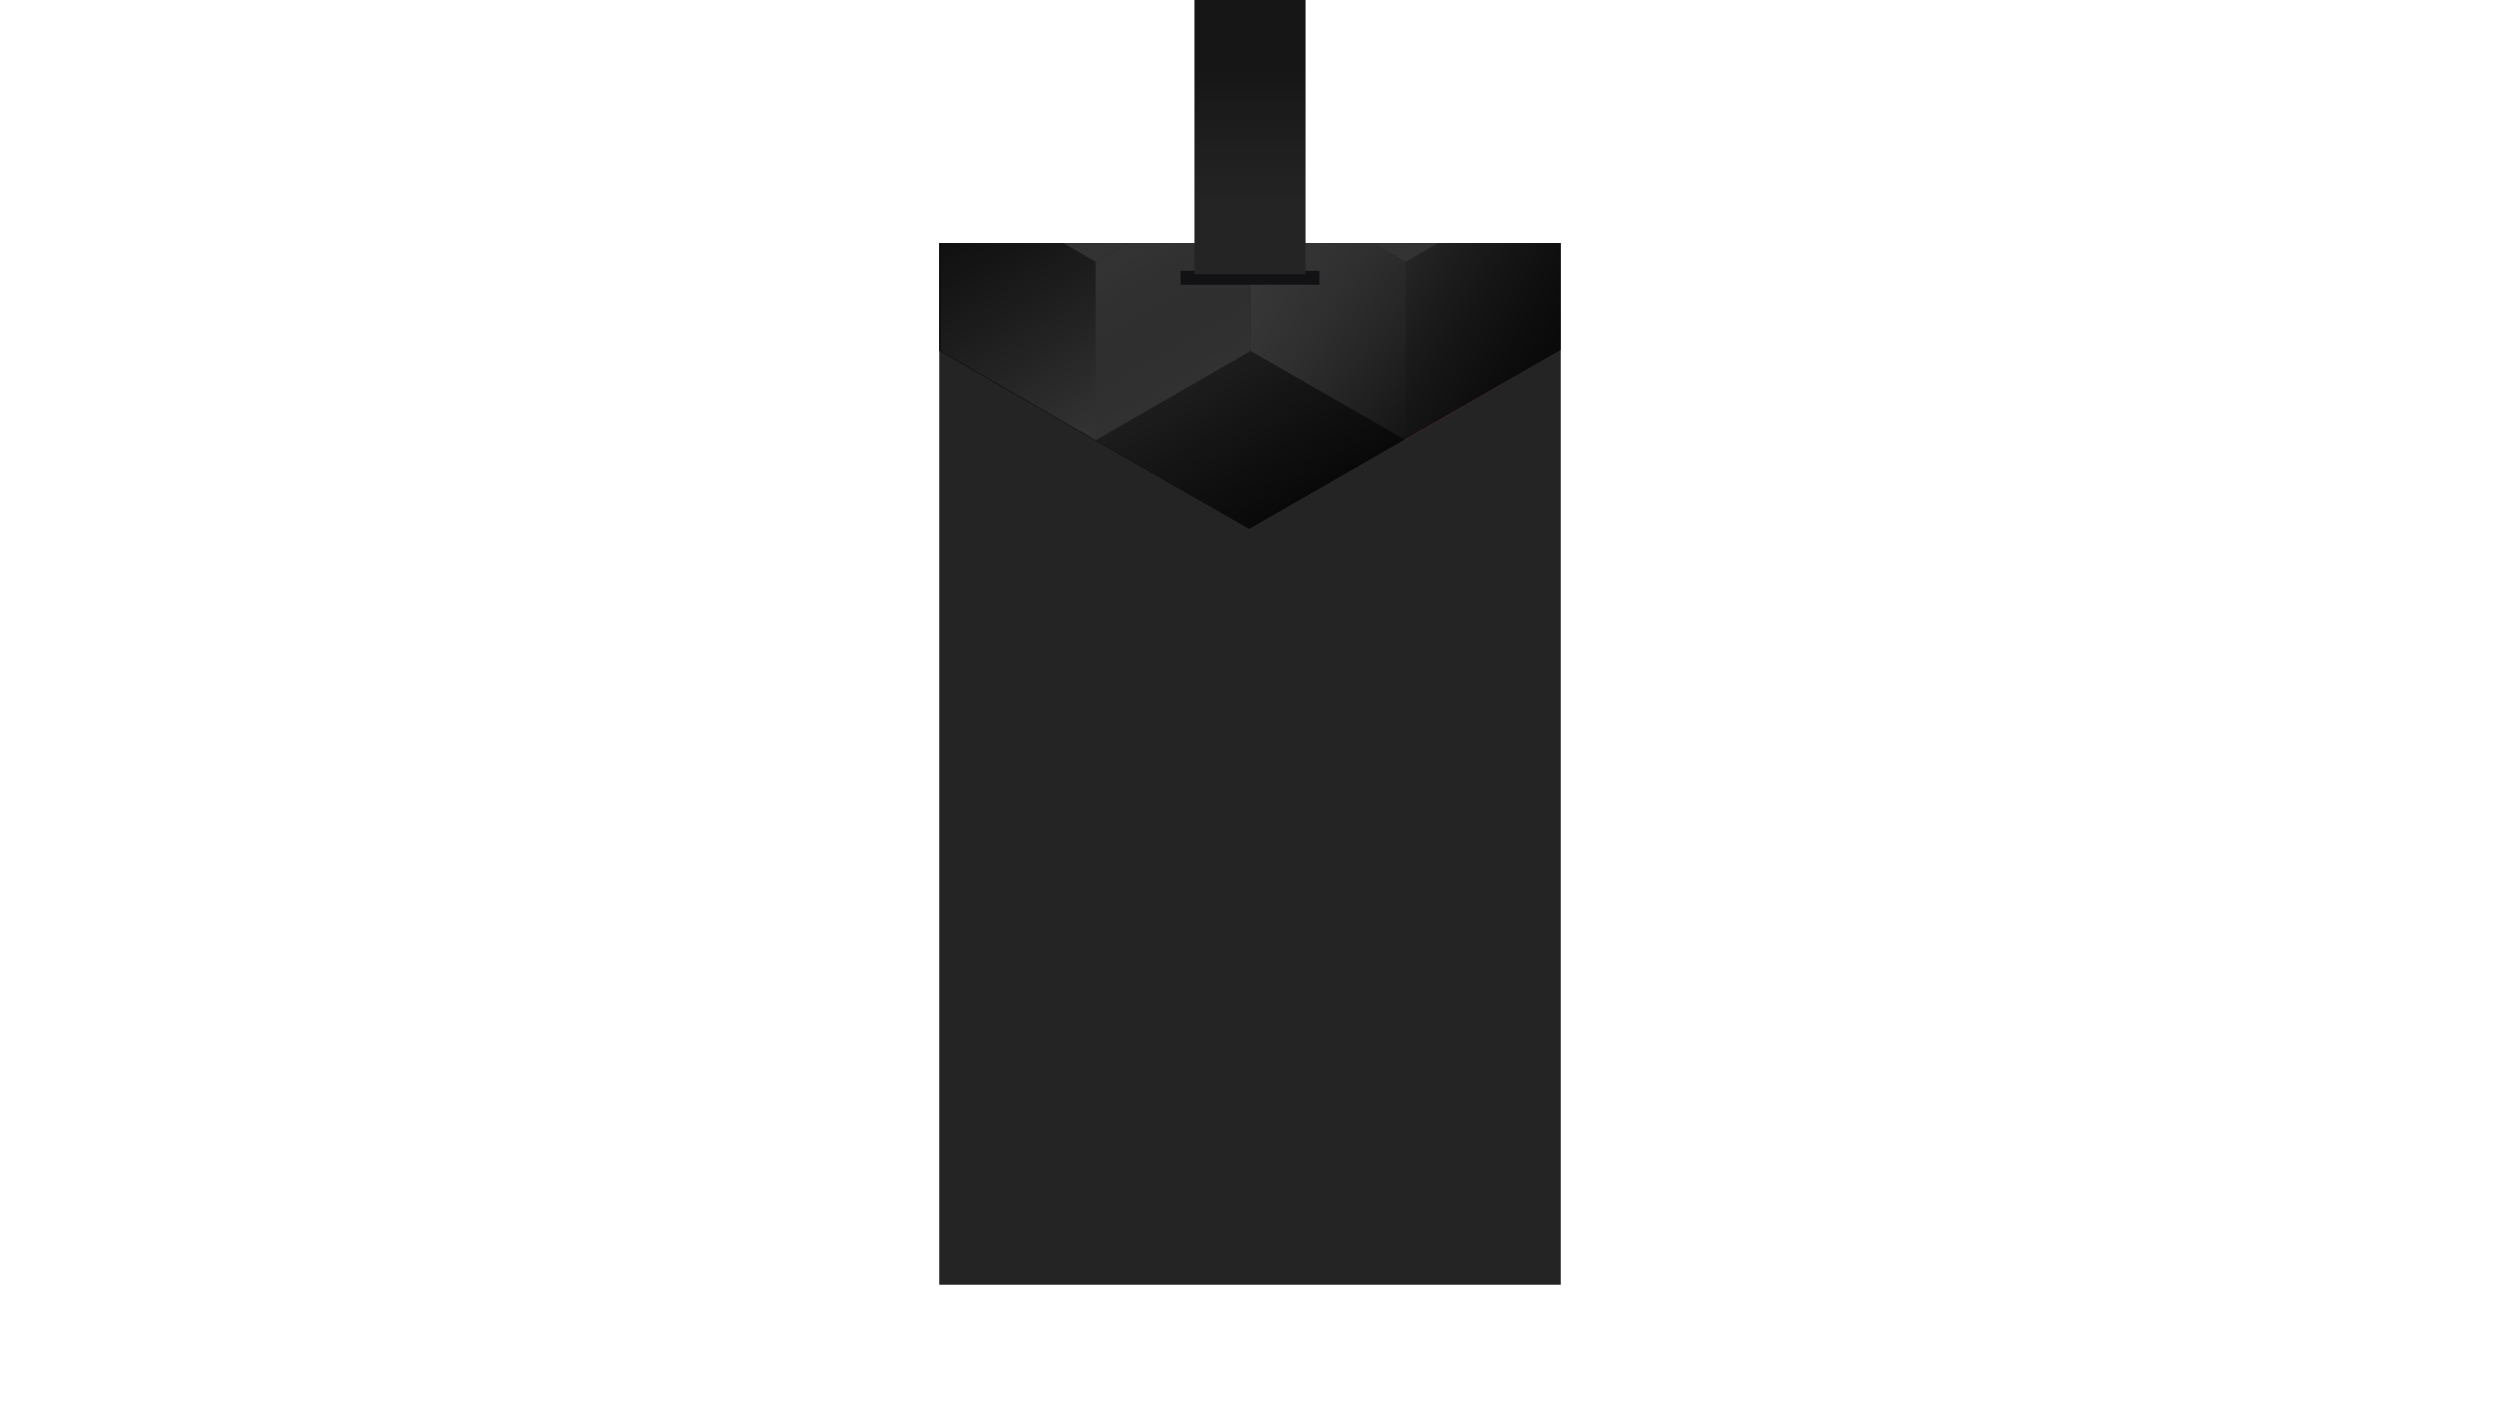
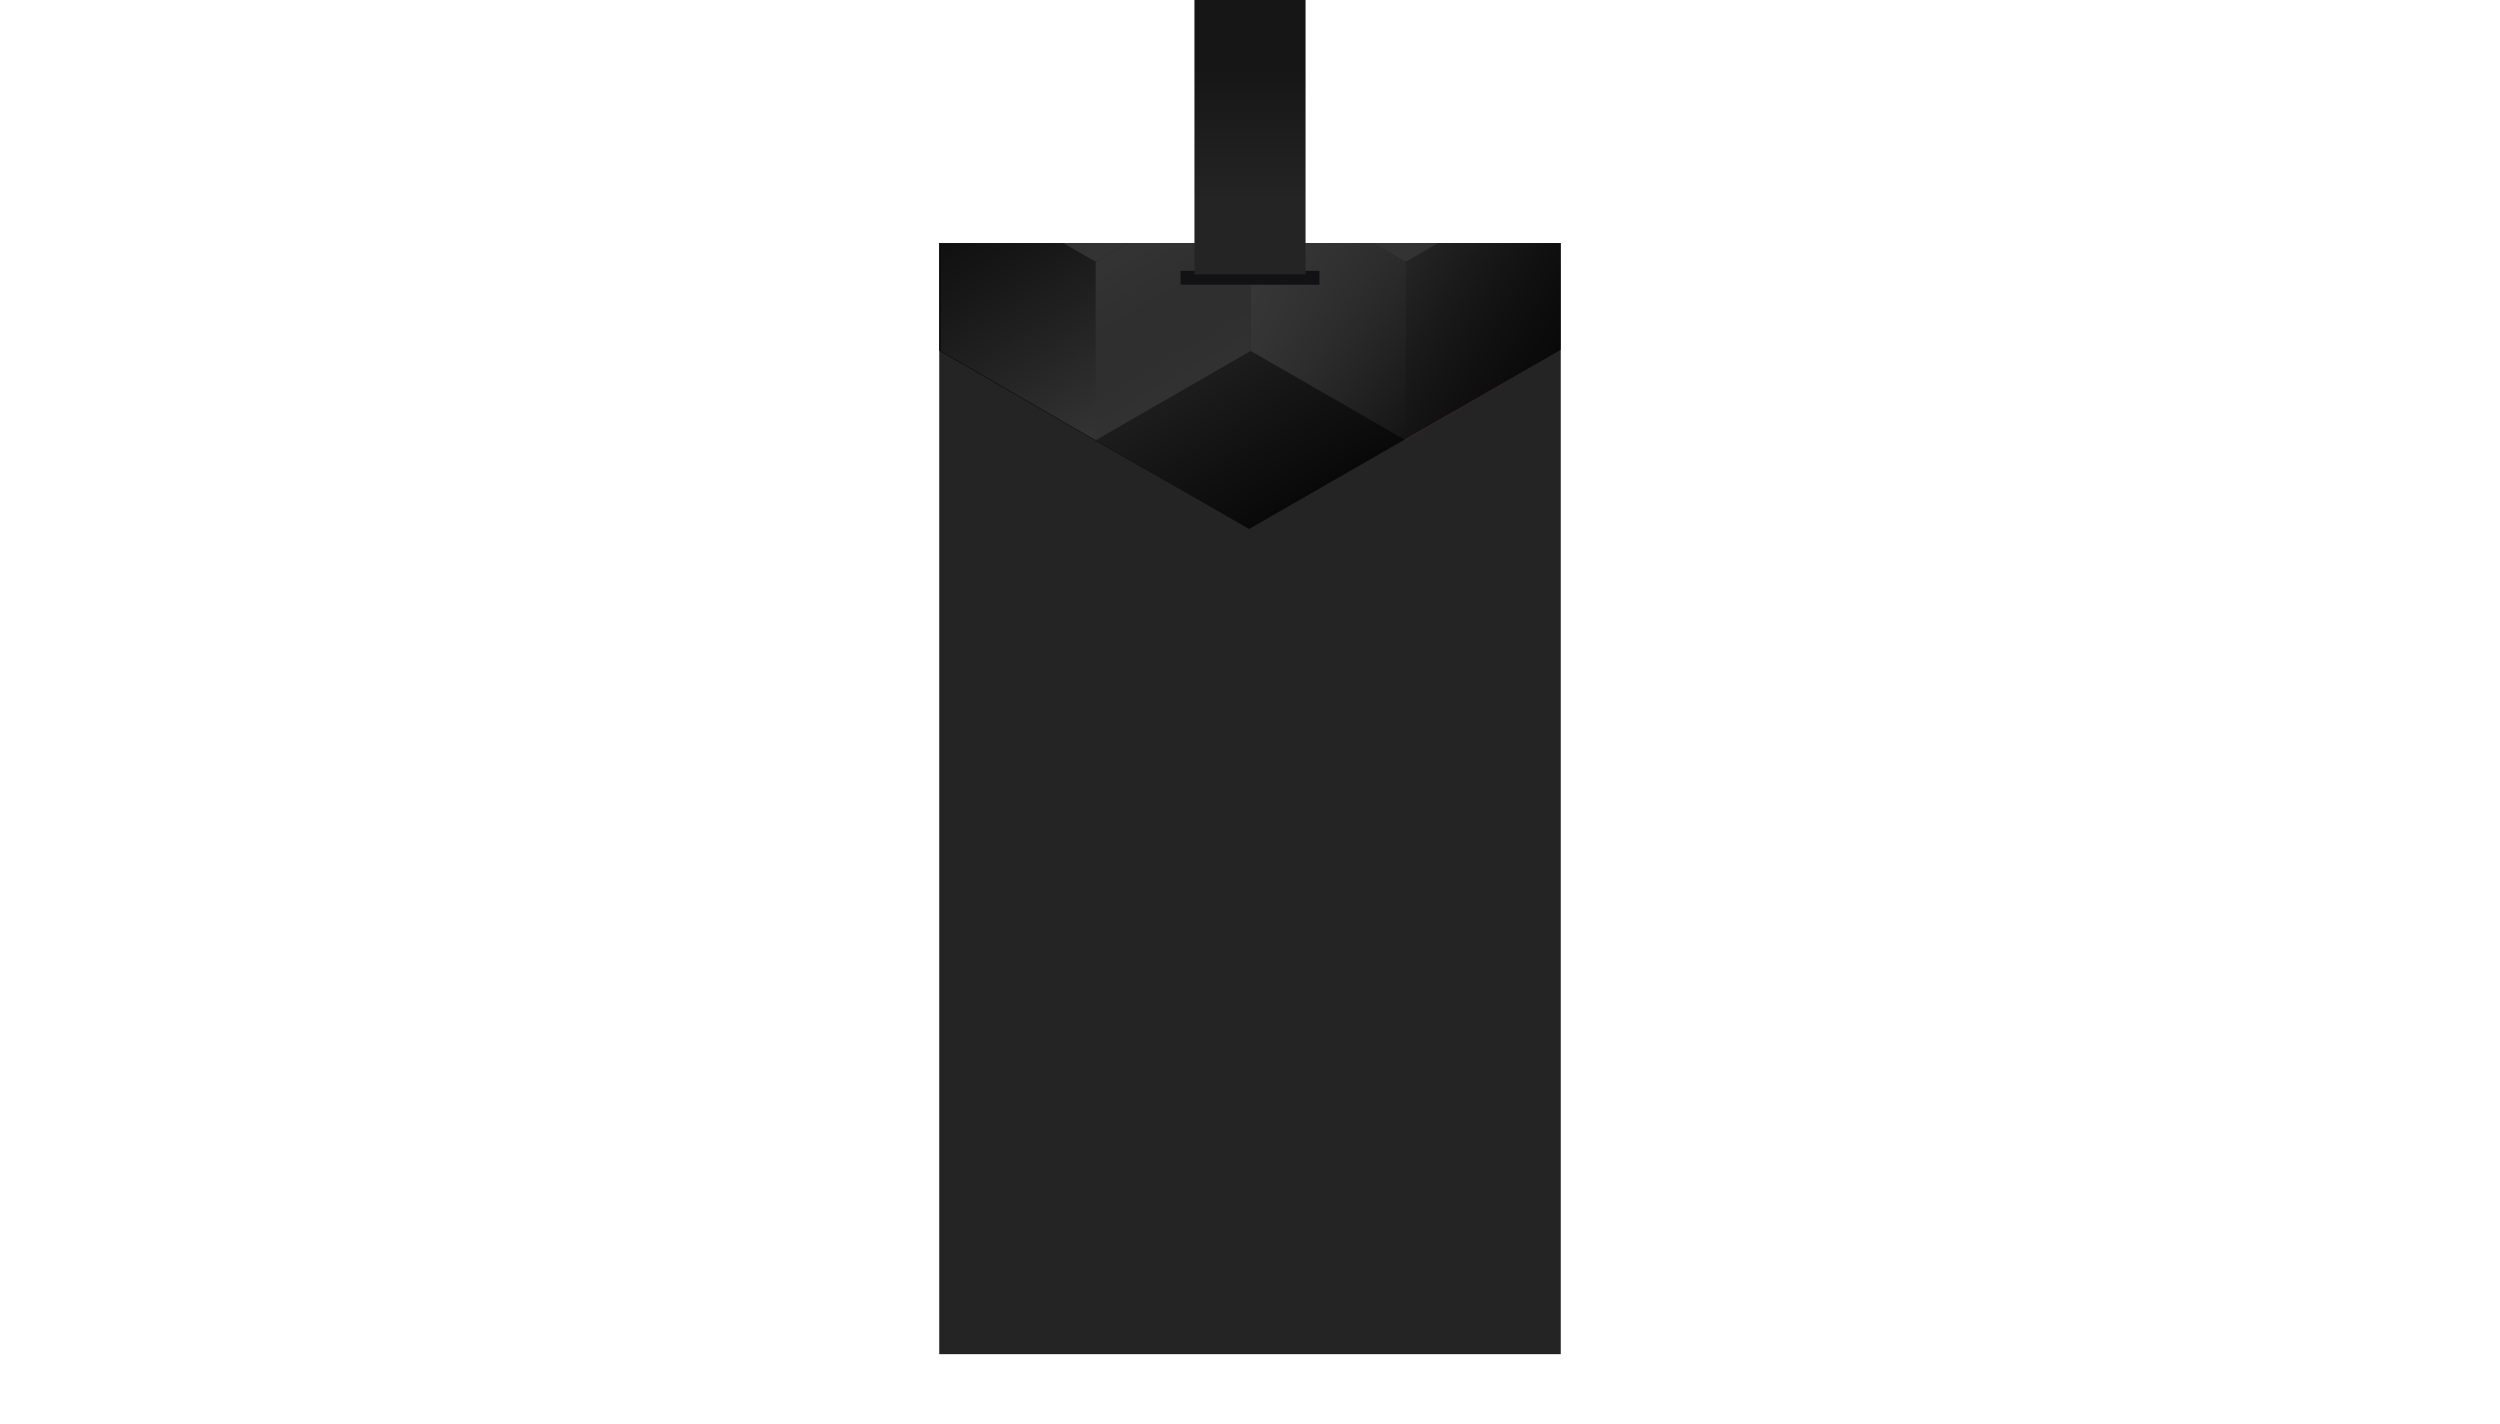
<svg xmlns="http://www.w3.org/2000/svg" width="1440" height="820" viewBox="0 0 1440 820" fill="none">
-   <rect x="541" y="140" width="358" height="600" fill="#242424" />
-   <mask id="mask0_" style="mask-type:alpha" maskUnits="userSpaceOnUse" x="541" y="140" width="358" height="540">
-     <rect x="541" y="140" width="358" height="600" fill="#202024" />
+   <rect x="541" y="140" width="358" height="640" fill="#242424" />
+   <mask id="mask0_" style="mask-type:alpha" maskUnits="userSpaceOnUse" x="541" y="140" width="358" height="640">
+     <rect x="541" y="140" width="358" height="640" fill="#202024" />
  </mask>
  <g mask="url(#mask0_)">
    <path d="M899 201.492V-256.824L719.5 -360L540 -256.824V201.492L719.5 304.674L899 201.492Z" fill="#09090A" />
    <g style="mix-blend-mode:luminosity" opacity="0.4">
      <path d="M541.801 99.35V202.159L631.101 253.569L720.4 202.159V99.35L631.101 47.94L541.801 99.35Z" fill="url(#paint0_linear_)" />
      <path d="M541.801 -3.465V99.344L631.101 150.754L720.4 99.344V-3.465L631.101 -54.875L541.801 -3.465Z" fill="url(#paint1_linear_)" />
      <path d="M720.4 202.159V99.349L809.7 47.94L899 99.349V202.159L809.7 253.568L720.4 202.159Z" fill="url(#paint2_linear_)" />
      <path d="M899 -3.465V99.344L809.7 150.754L720.4 99.344V-3.465L809.7 -54.875L899 -3.465Z" fill="url(#paint3_linear_)" />
      <path d="M809.7 253.59V150.781L720.4 99.371L631.101 150.781V253.59L720.4 305L809.7 253.59Z" fill="url(#paint4_linear_)" />
    </g>
  </g>
  <rect x="680" y="156" width="80" height="8" fill="#121214" />
  <rect x="688" width="64" height="158" fill="url(#paint5_linear_)" />
  <defs>
    <linearGradient id="paint0_linear_" x1="631.101" y1="248.84" x2="542.185" y2="97.104" gradientUnits="userSpaceOnUse">
      <stop stop-color="#8257E5" />
      <stop offset="1" stop-color="#FF008E" stop-opacity="0" />
    </linearGradient>
    <linearGradient id="paint1_linear_" x1="631.101" y1="146.026" x2="542.185" y2="-5.711" gradientUnits="userSpaceOnUse">
      <stop stop-color="#8257E5" />
      <stop offset="1" stop-color="#FF008E" stop-opacity="0" />
    </linearGradient>
    <linearGradient id="paint2_linear_" x1="899" y1="207.937" x2="720.676" y2="100.328" gradientUnits="userSpaceOnUse">
      <stop stop-color="#FF008E" stop-opacity="0" />
      <stop offset="1" stop-color="#FFCD1E" />
    </linearGradient>
    <linearGradient id="paint3_linear_" x1="809.7" y1="146.026" x2="898.615" y2="-5.711" gradientUnits="userSpaceOnUse">
      <stop stop-color="#8257E5" />
      <stop offset="1" stop-color="#FF008E" stop-opacity="0" />
    </linearGradient>
    <linearGradient id="paint4_linear_" x1="720.4" y1="104.099" x2="809.316" y2="255.836" gradientUnits="userSpaceOnUse">
      <stop stop-color="#8257E5" />
      <stop offset="1" stop-color="#FF008E" stop-opacity="0" />
    </linearGradient>
    <linearGradient id="paint5_linear_" x1="720" y1="-9.23872e-07" x2="720" y2="158" gradientUnits="userSpaceOnUse">
      <stop offset="0.25" stop-color="#161616" />
      <stop offset="0.729" stop-color="#242424" />
    </linearGradient>
  </defs>
</svg>
